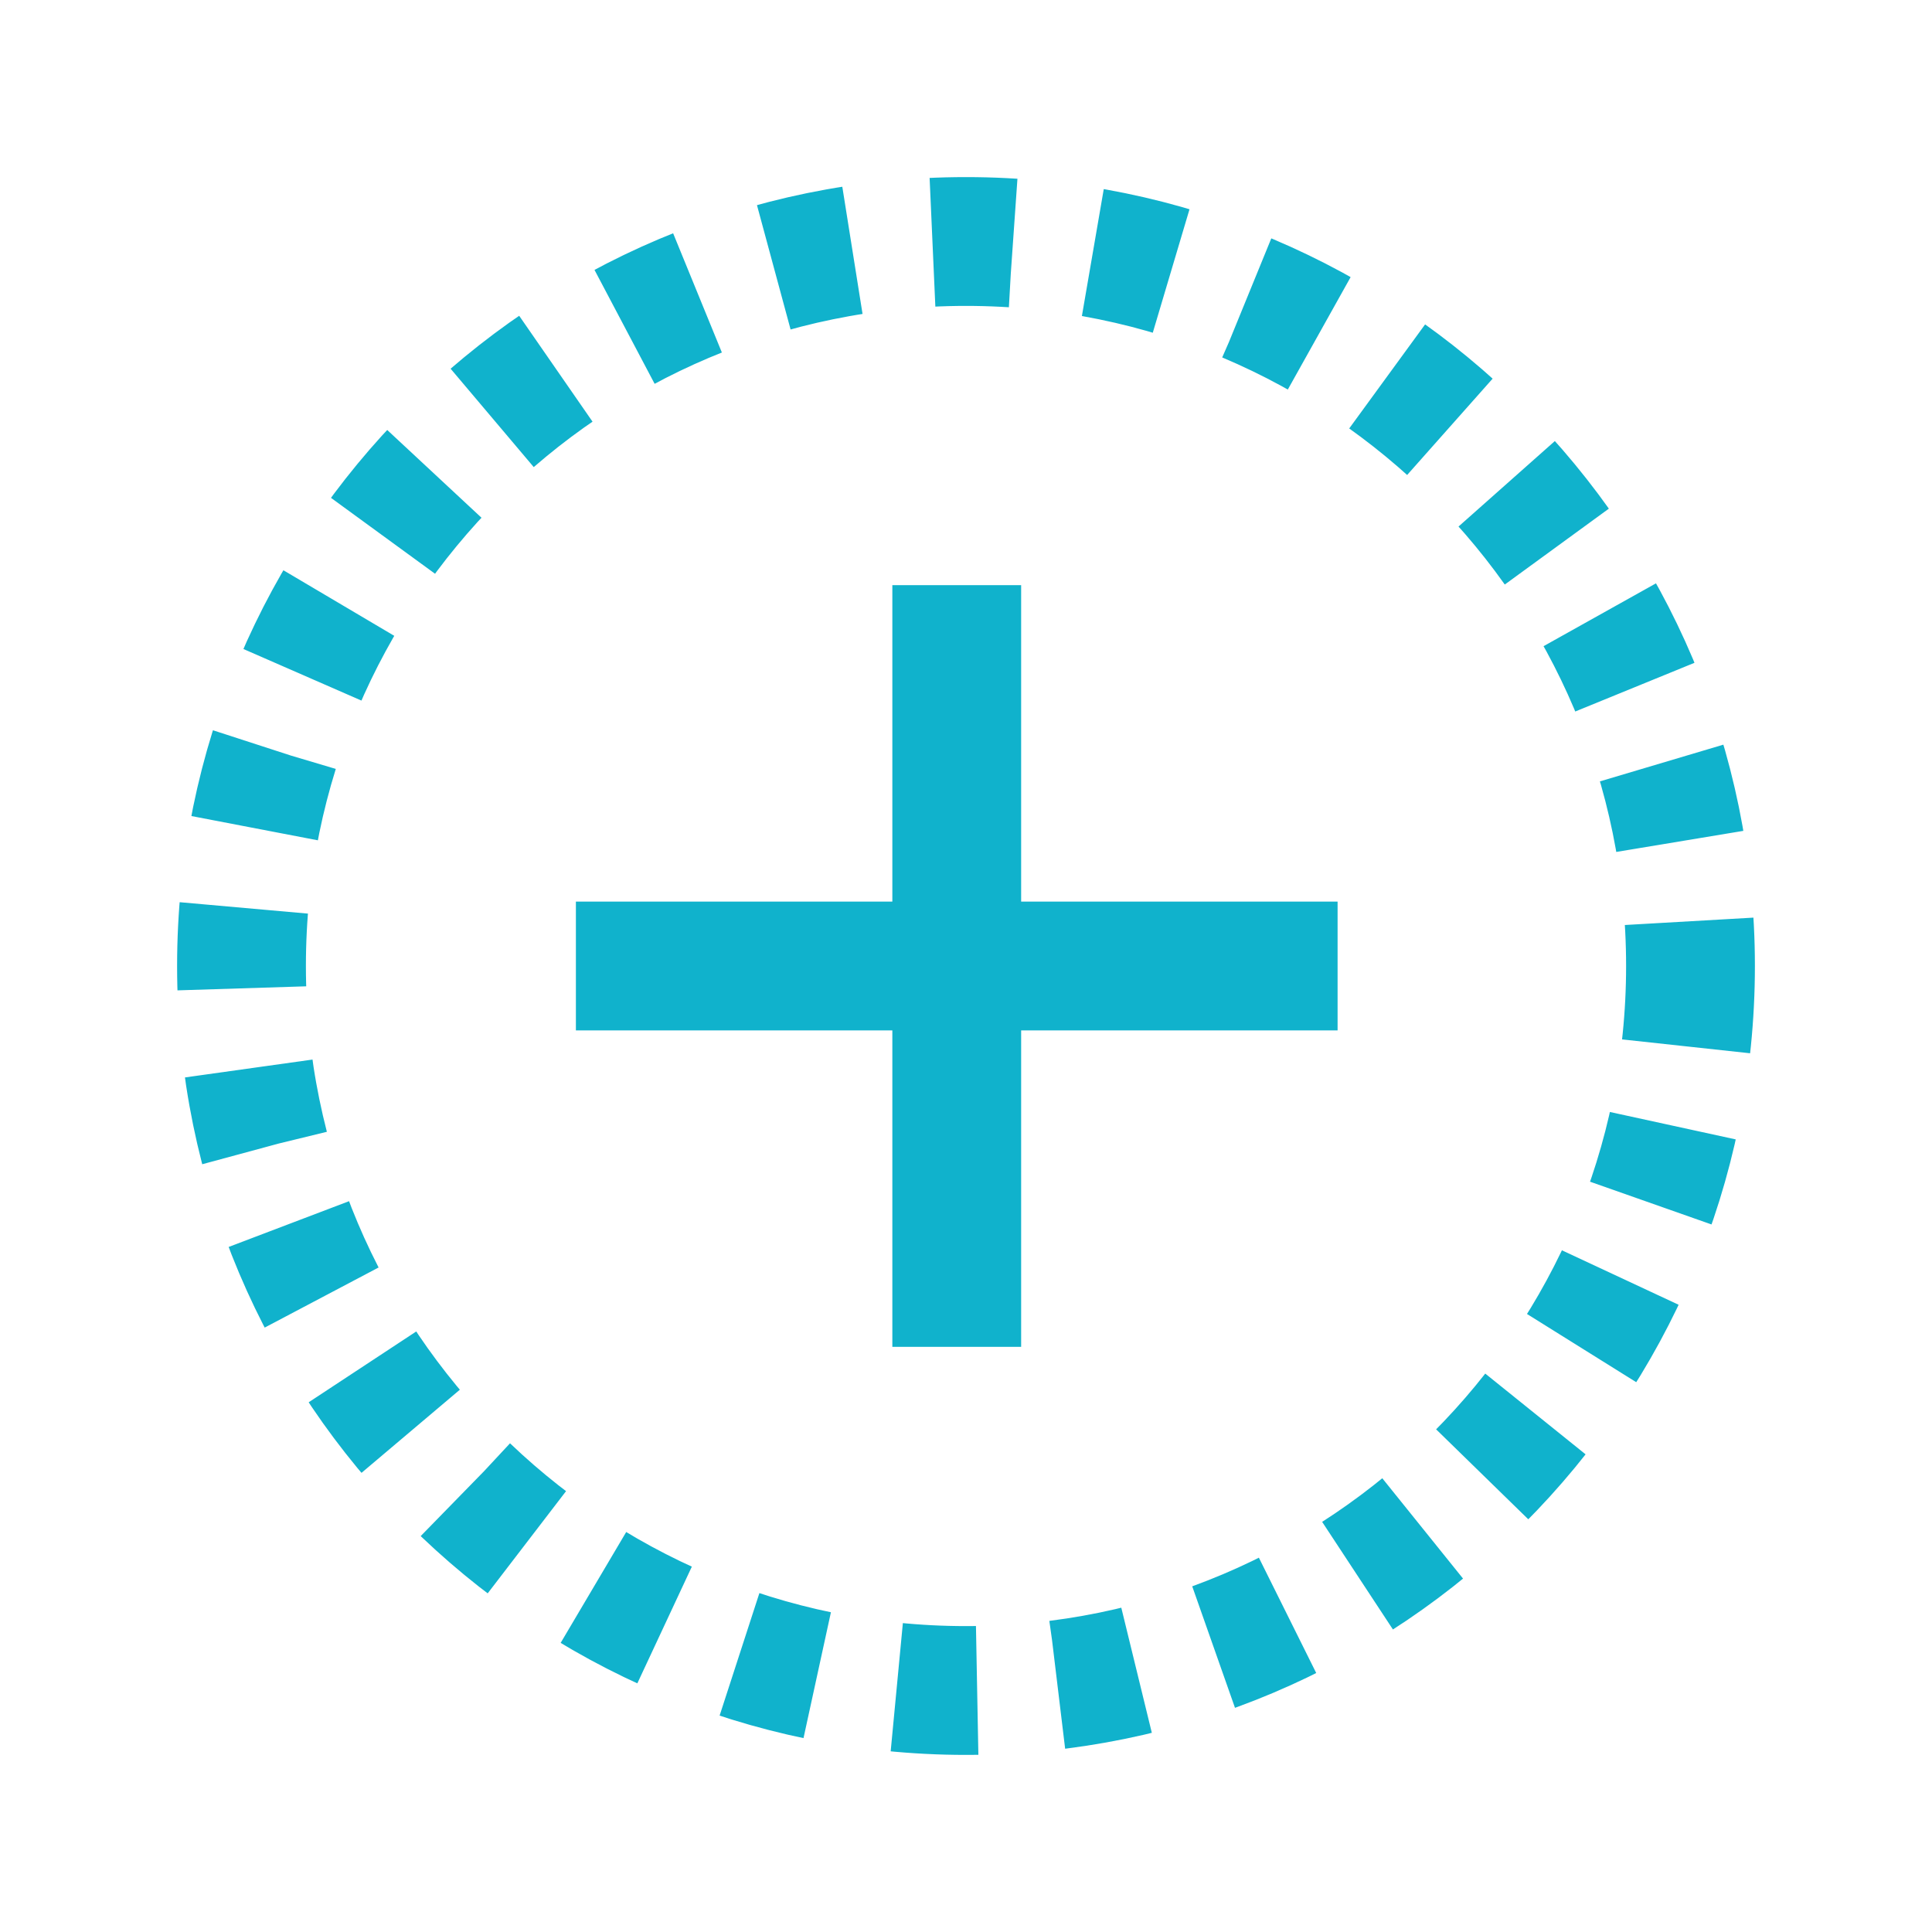
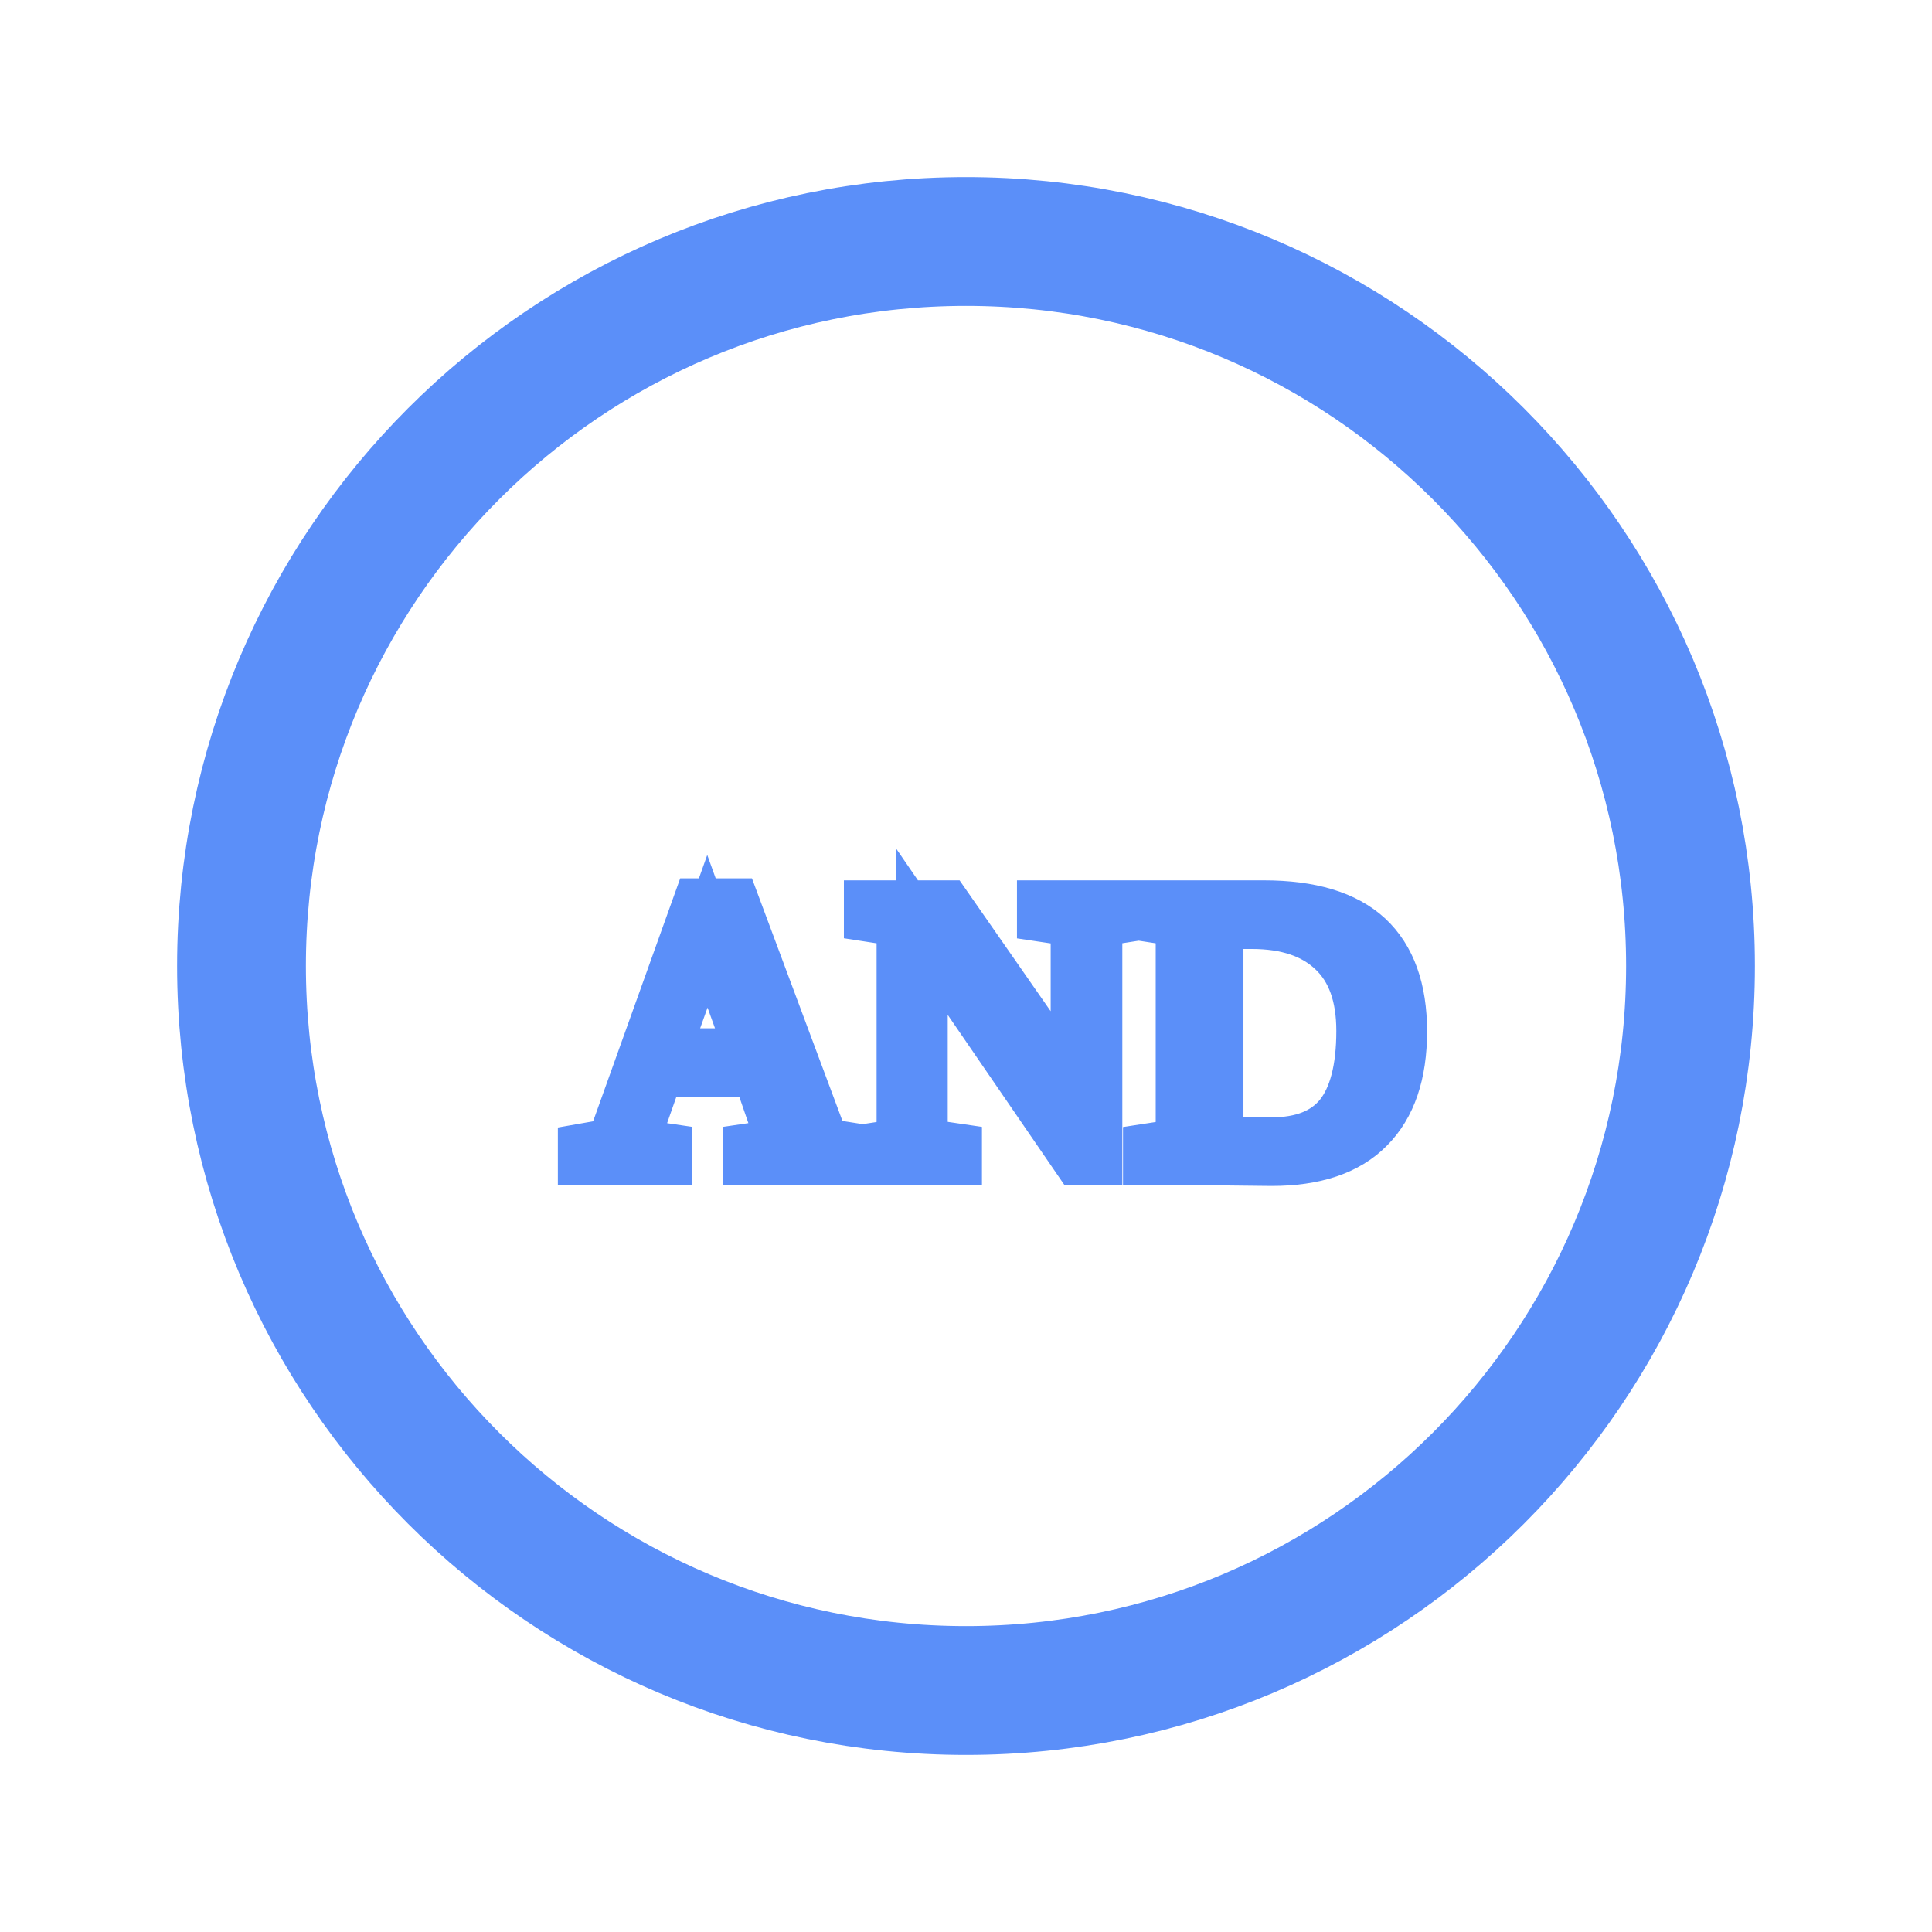
<svg xmlns="http://www.w3.org/2000/svg" width="24px" height="24px" viewBox="0 0 24 24" version="1.1">
  <g id="页面-1" stroke="none" stroke-width="1" fill="none" fill-rule="evenodd">
-     <g id="策略项目管理" transform="translate(-1290, -485)" stroke="#10B2CC" stroke-width="1.6">
+     <g id="策略项目管理" transform="translate(-1290, -485)" stroke="#5B8FF9" stroke-width="1.6">
      <g id="流程控制" transform="translate(1268, 196)">
        <g id="icon备份-3" transform="translate(12, 289)">
          <g id="编组-16" transform="translate(10, 0)">
            <g id="编组" transform="translate(2, 2)">
              <g id="加" transform="translate(1, 1)">
-                 <circle id="椭圆形" cx="9" cy="9" r="9" stroke-dasharray="1" />
-                 <line x1="4.154" y1="9" x2="13.616" y2="9" id="路径-3" />
-                 <line x1="8.885" y1="13.731" x2="8.885" y2="4.269" id="路径-3备份" />
+                 <circle id="椭圆形" cx="9" cy="9" r="9" />
+                 <text x="1" y="1" font-size="12" text-anchor="middle" transform="translate(9, 11) scale(0.4)">AND</text>
              </g>
            </g>
          </g>
        </g>
      </g>
    </g>
  </g>
</svg>
